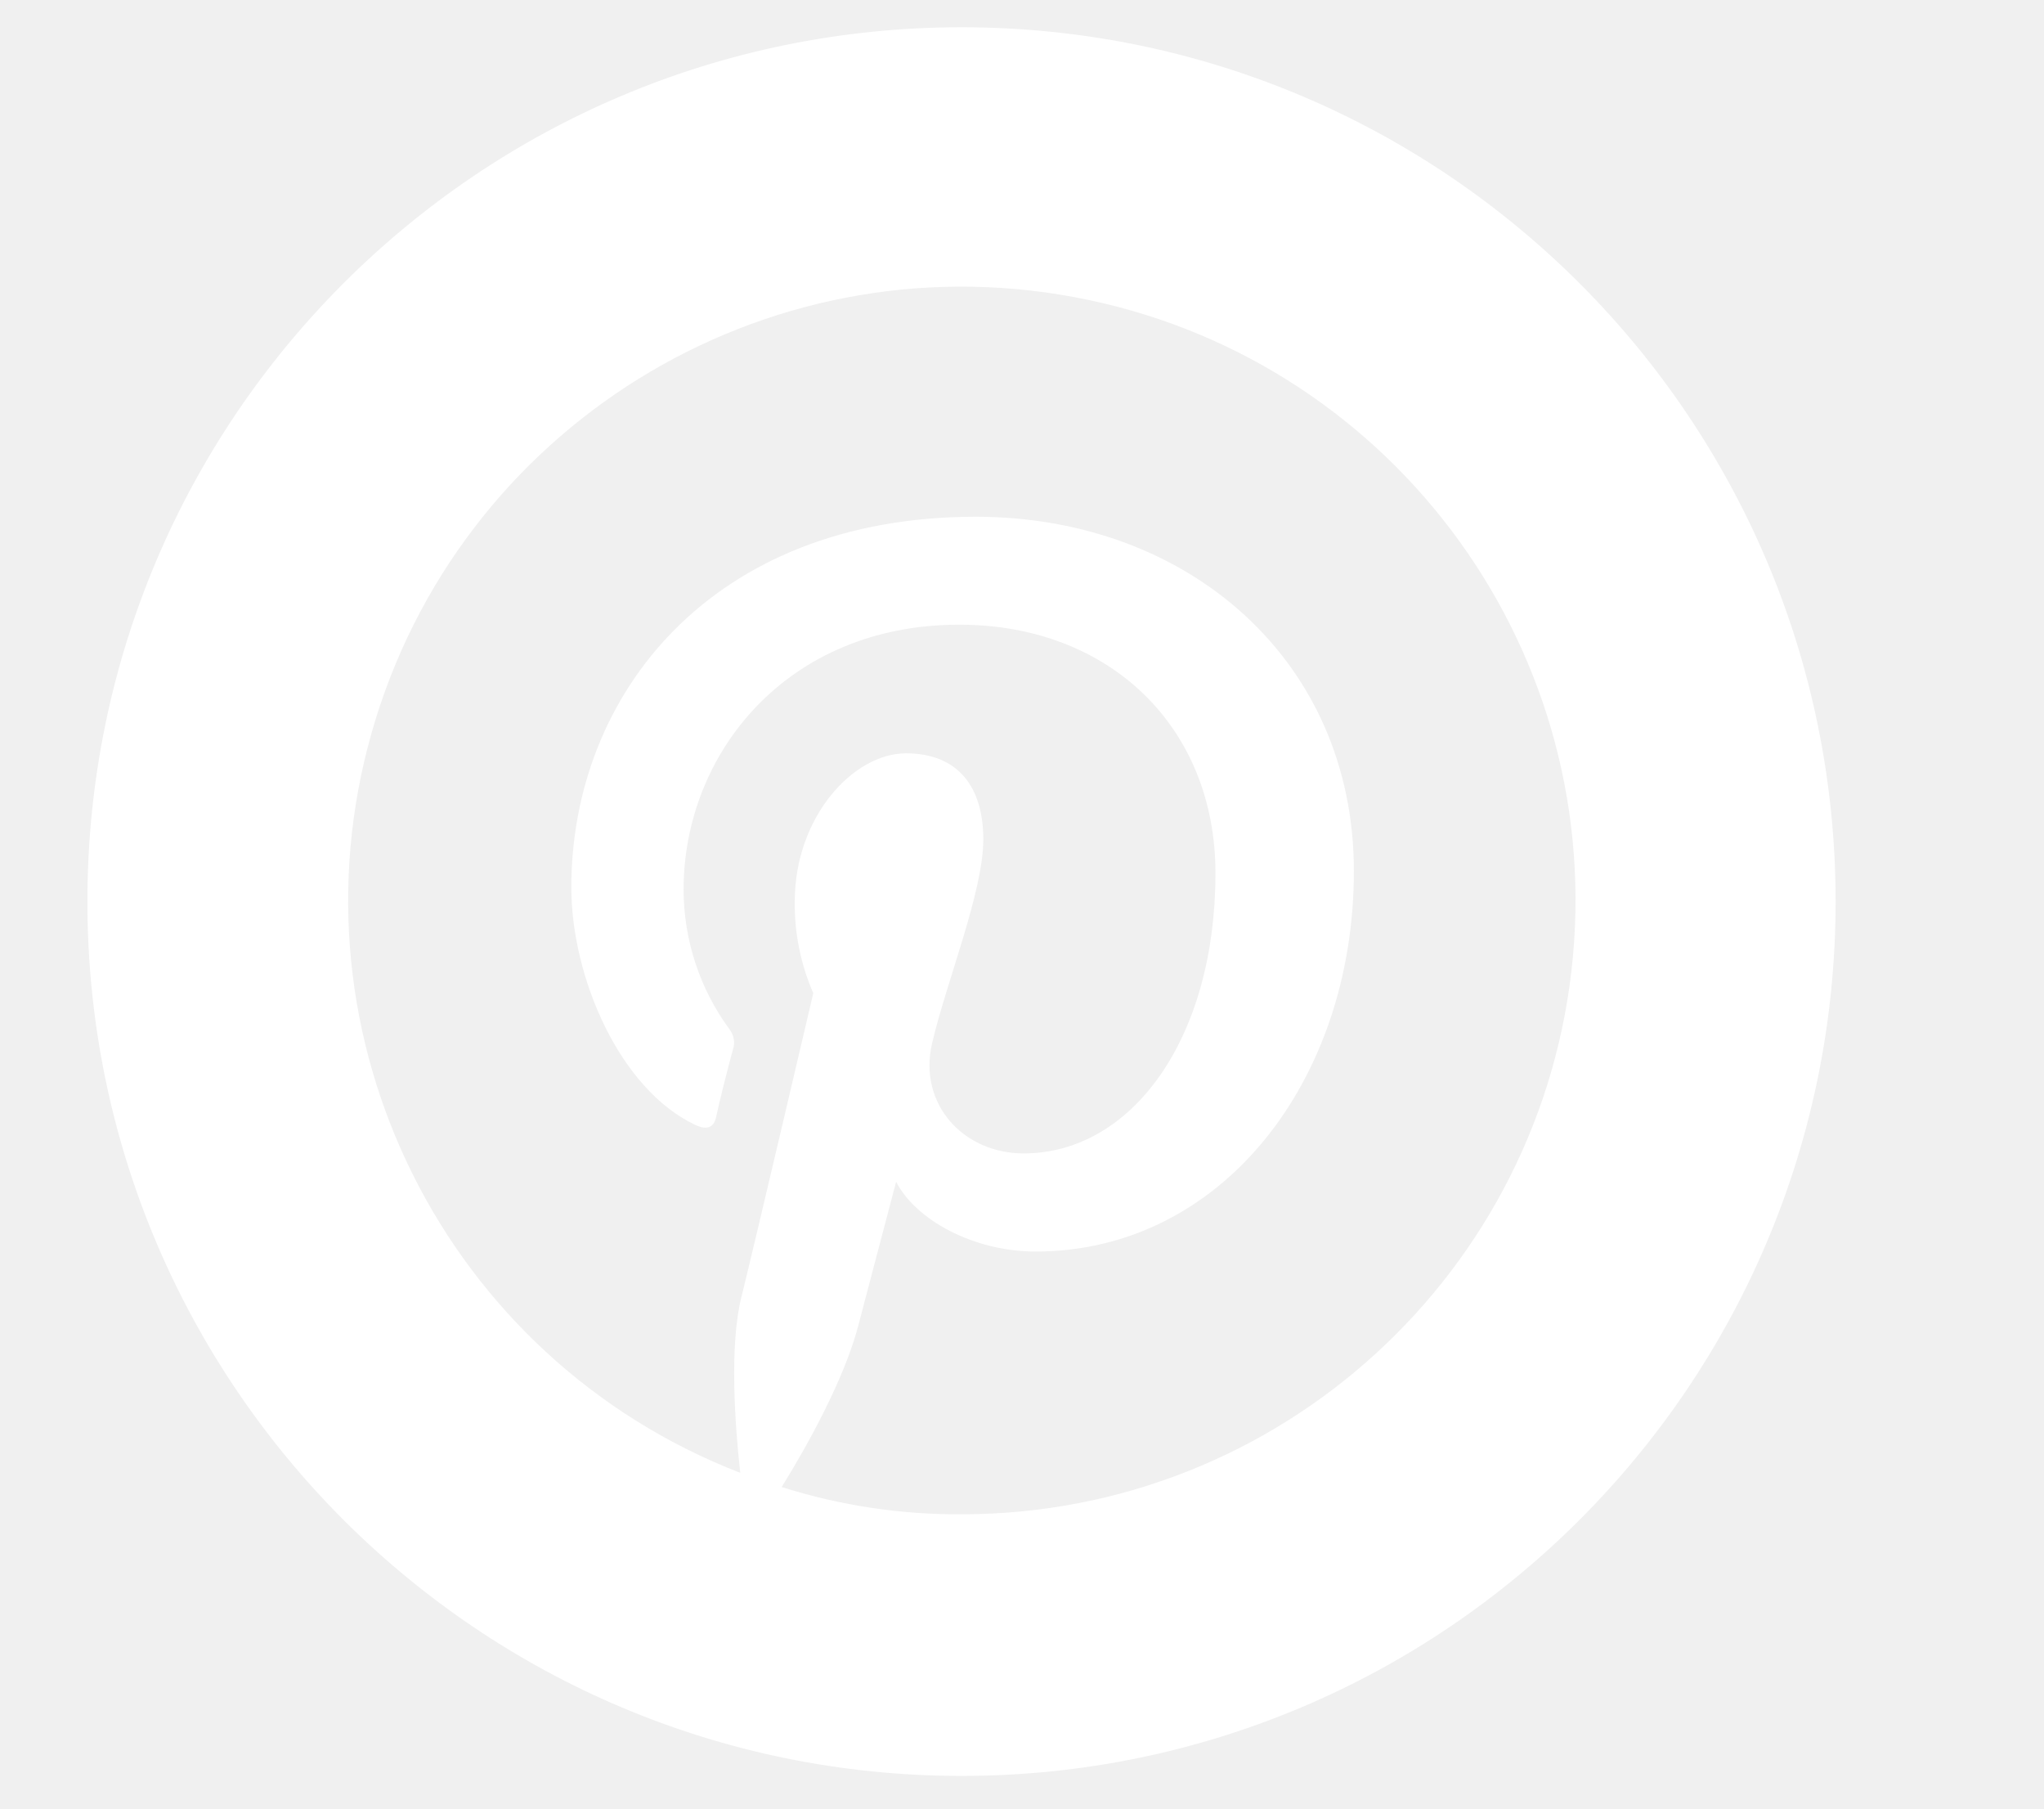
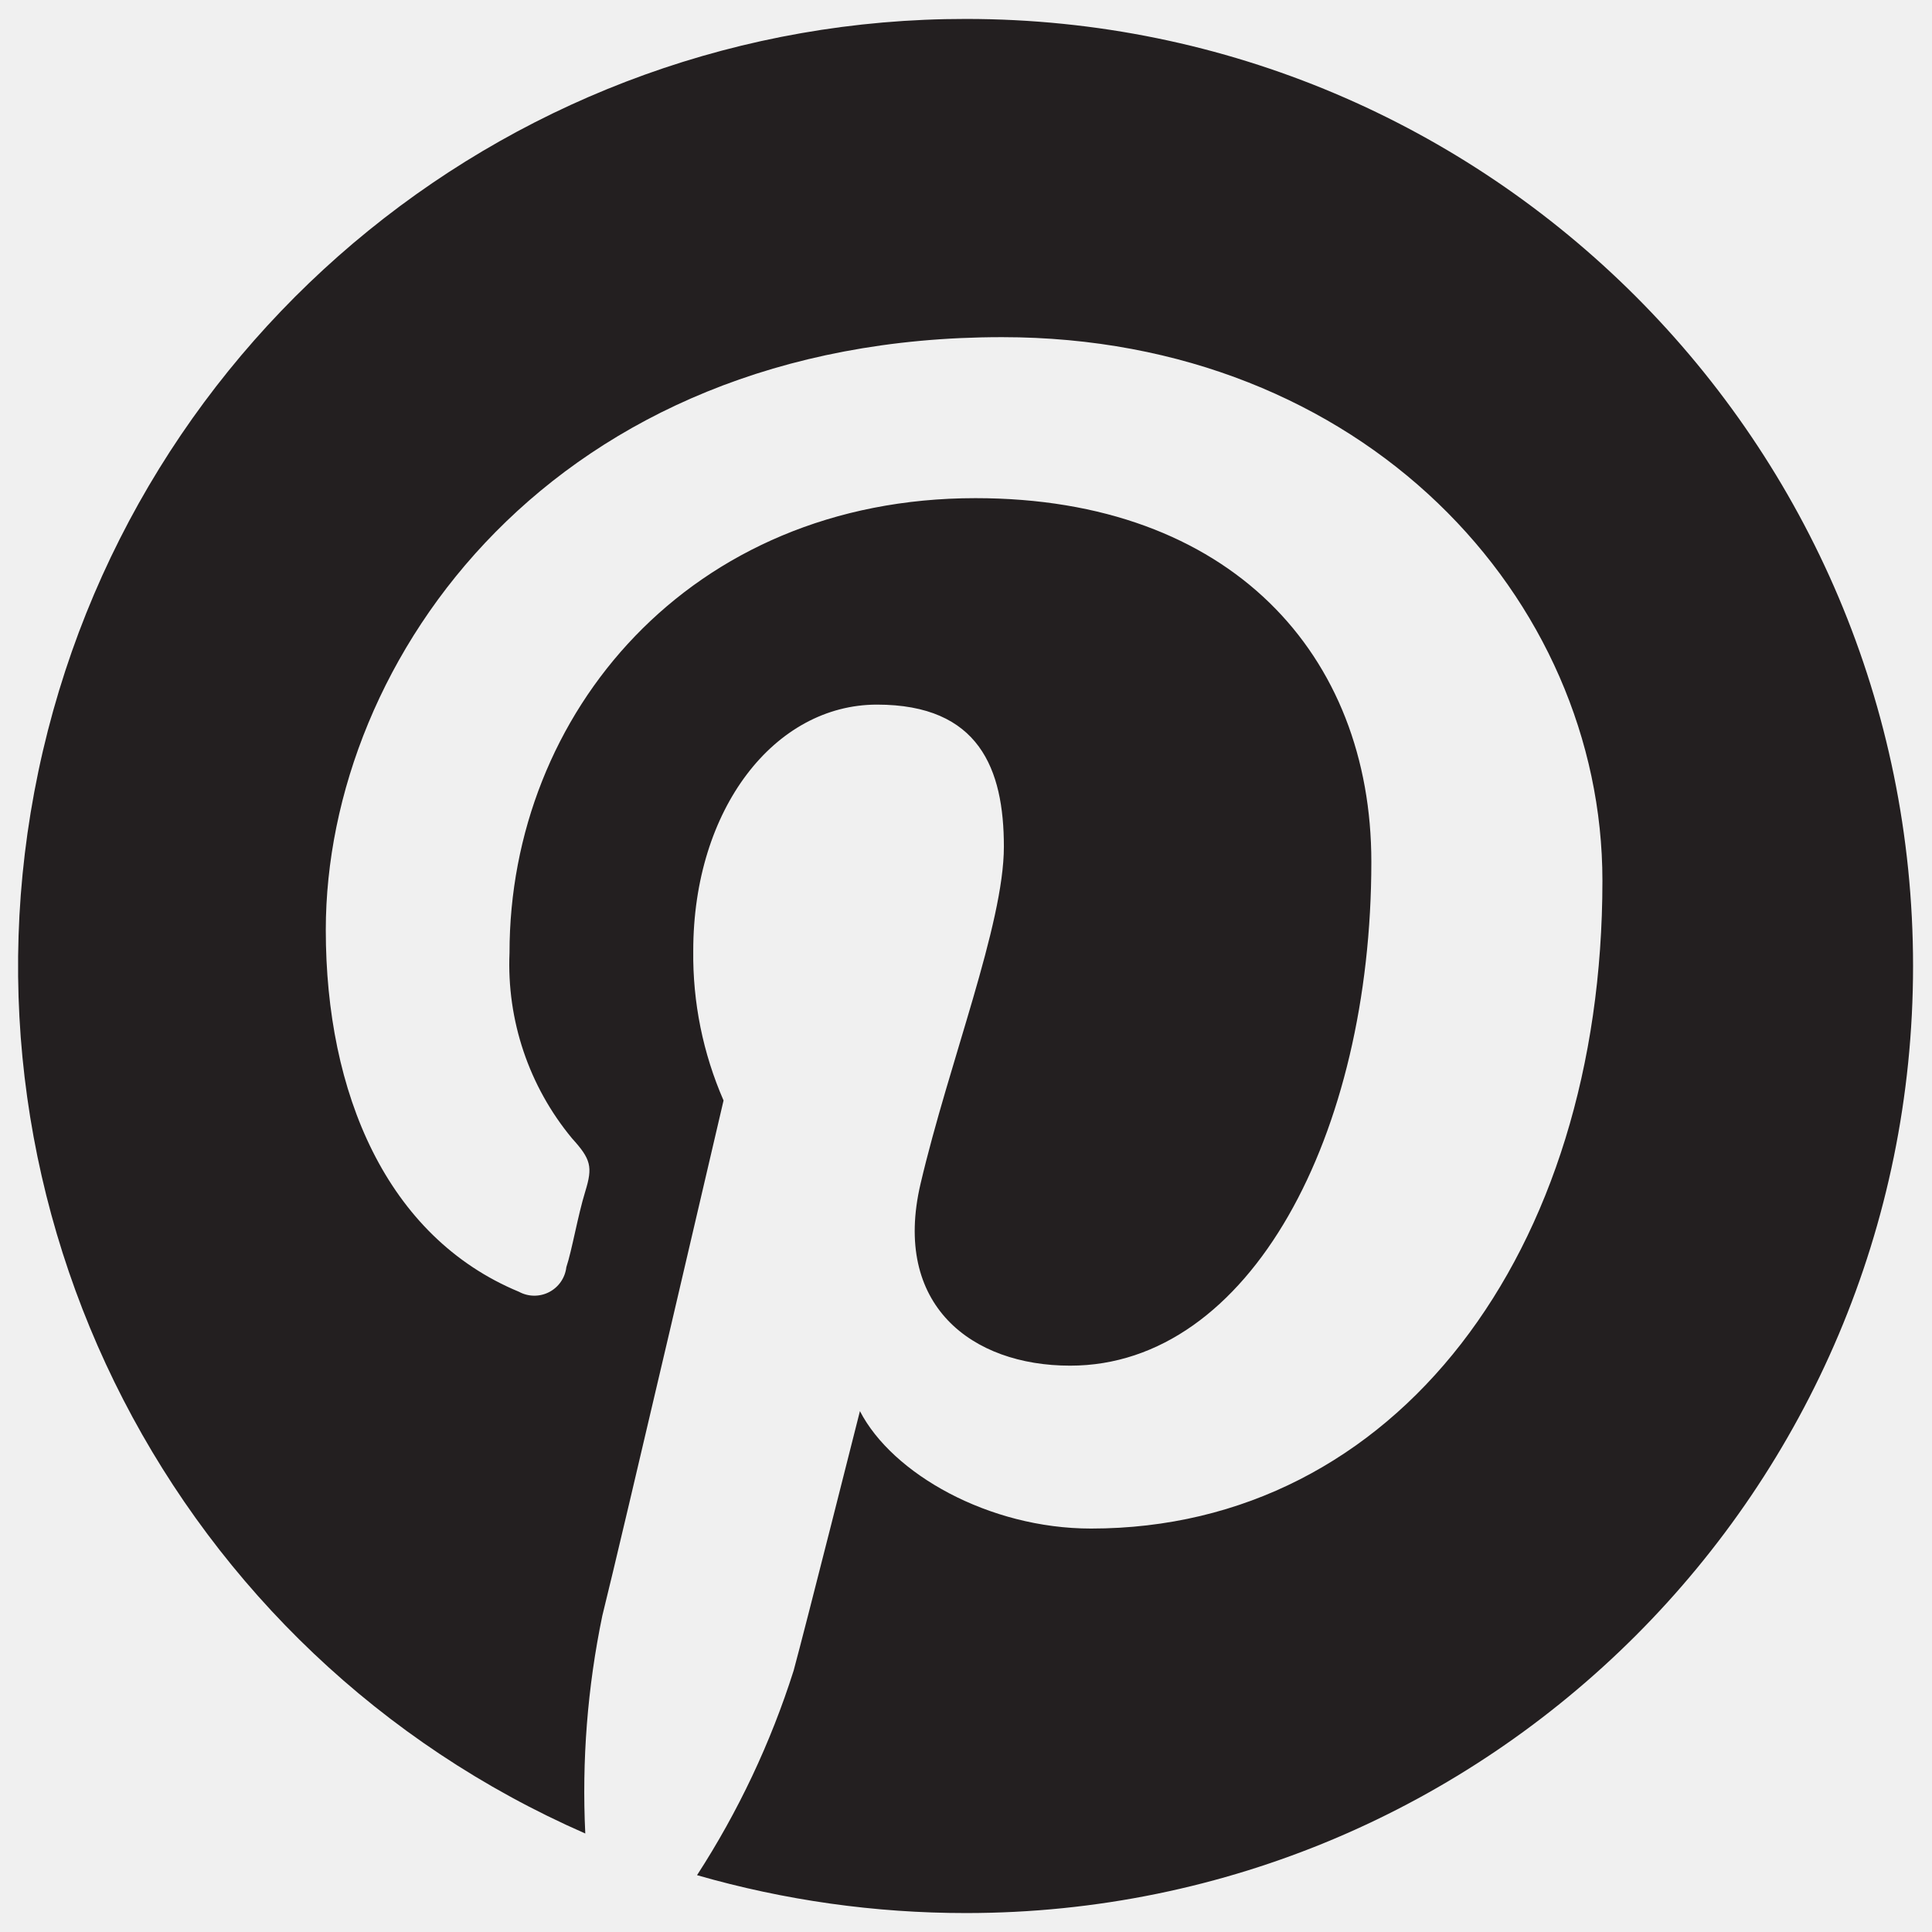
- <svg xmlns="http://www.w3.org/2000/svg" width="2.6in" height="2.3in" viewBox="0 0 186.3 165.9">
-   <path fill="#fff" d="M87.6 2.5a80.2 80.2 0 1 0 80.2 80.2A80.2 80.2 0 0 0 87.6 2.5zm.1 136.4a53.4 53.4 0 0 1-16.6-2.5c2.3-3.7 5.7-9.8 7-14.7l3.5-13.3c1.8 3.5 7.1 6.4 12.8 6.4 17 0 29.2-15.6 29.2-34.9s-15.2-32.5-34.7-32.5c-24.2 0-37.1 16.3-37.1 34 0 8.2 4.4 18.5 11.4 21.8 1.1.5 1.7.2 1.9-.8s1.1-4.6 1.6-6.4a2 2 0 0 0-.4-1.6 21.7 21.7 0 0 1-4.2-12.8c0-12.4 9.4-24.3 25.3-24.3 13.8 0 23.5 9.4 23.5 22.8 0 15.2-7.7 25.7-17.6 25.7-5.5 0-9.7-4.5-8.4-10.1s4.7-13.9 4.7-18.7-2.3-7.9-7.1-7.9-10.2 5.8-10.2 13.6a20.4 20.4 0 0 0 1.7 8.4s-5.5 23.5-6.6 27.9-.6 11.6-.1 16.1a56.3 56.3 0 1 1 20.4 3.8z" />
+ <svg xmlns="http://www.w3.org/2000/svg" id="Layer_1" width="102" height="102" viewBox="0 0 102 102">
+   <path fill="#231f20" d="M51 1a50 50 0 0 0-20.1 95.8 45.7 45.7 0 0 1 .9-11.5c1-4 6.4-27.2 6.4-27.2a19.2 19.2 0 0 1-1.6-7.9c0-7.5 4.3-13 9.7-13s6.7 3.4 6.7 7.5-2.9 11.4-4.4 17.8 2.7 9.6 7.9 9.6c9.5 0 15.9-12.2 15.9-26.6 0-10.9-7.4-19.2-20.9-19.2-15.1 0-24.6 11.4-24.6 24a14.4 14.4 0 0 0 3.3 9.8c1 1.1 1.1 1.5.7 2.8s-.7 3.1-1 4a1.7 1.7 0 0 1-2.5 1.3c-7-2.9-10.2-10.5-10.2-19.1 0-14.3 12-31.3 35.7-31.3 19.1 0 31.7 13.8 31.7 28.7 0 19.6-10.9 34.2-27 34.2-5.4 0-10.5-2.9-12.2-6.2 0 0-2.9 11.5-3.5 13.7A44.8 44.8 0 0 1 36.8 99a51.3 51.3 0 0 0 14.2 2A50 50 0 0 0 51 1z" />
</svg>
